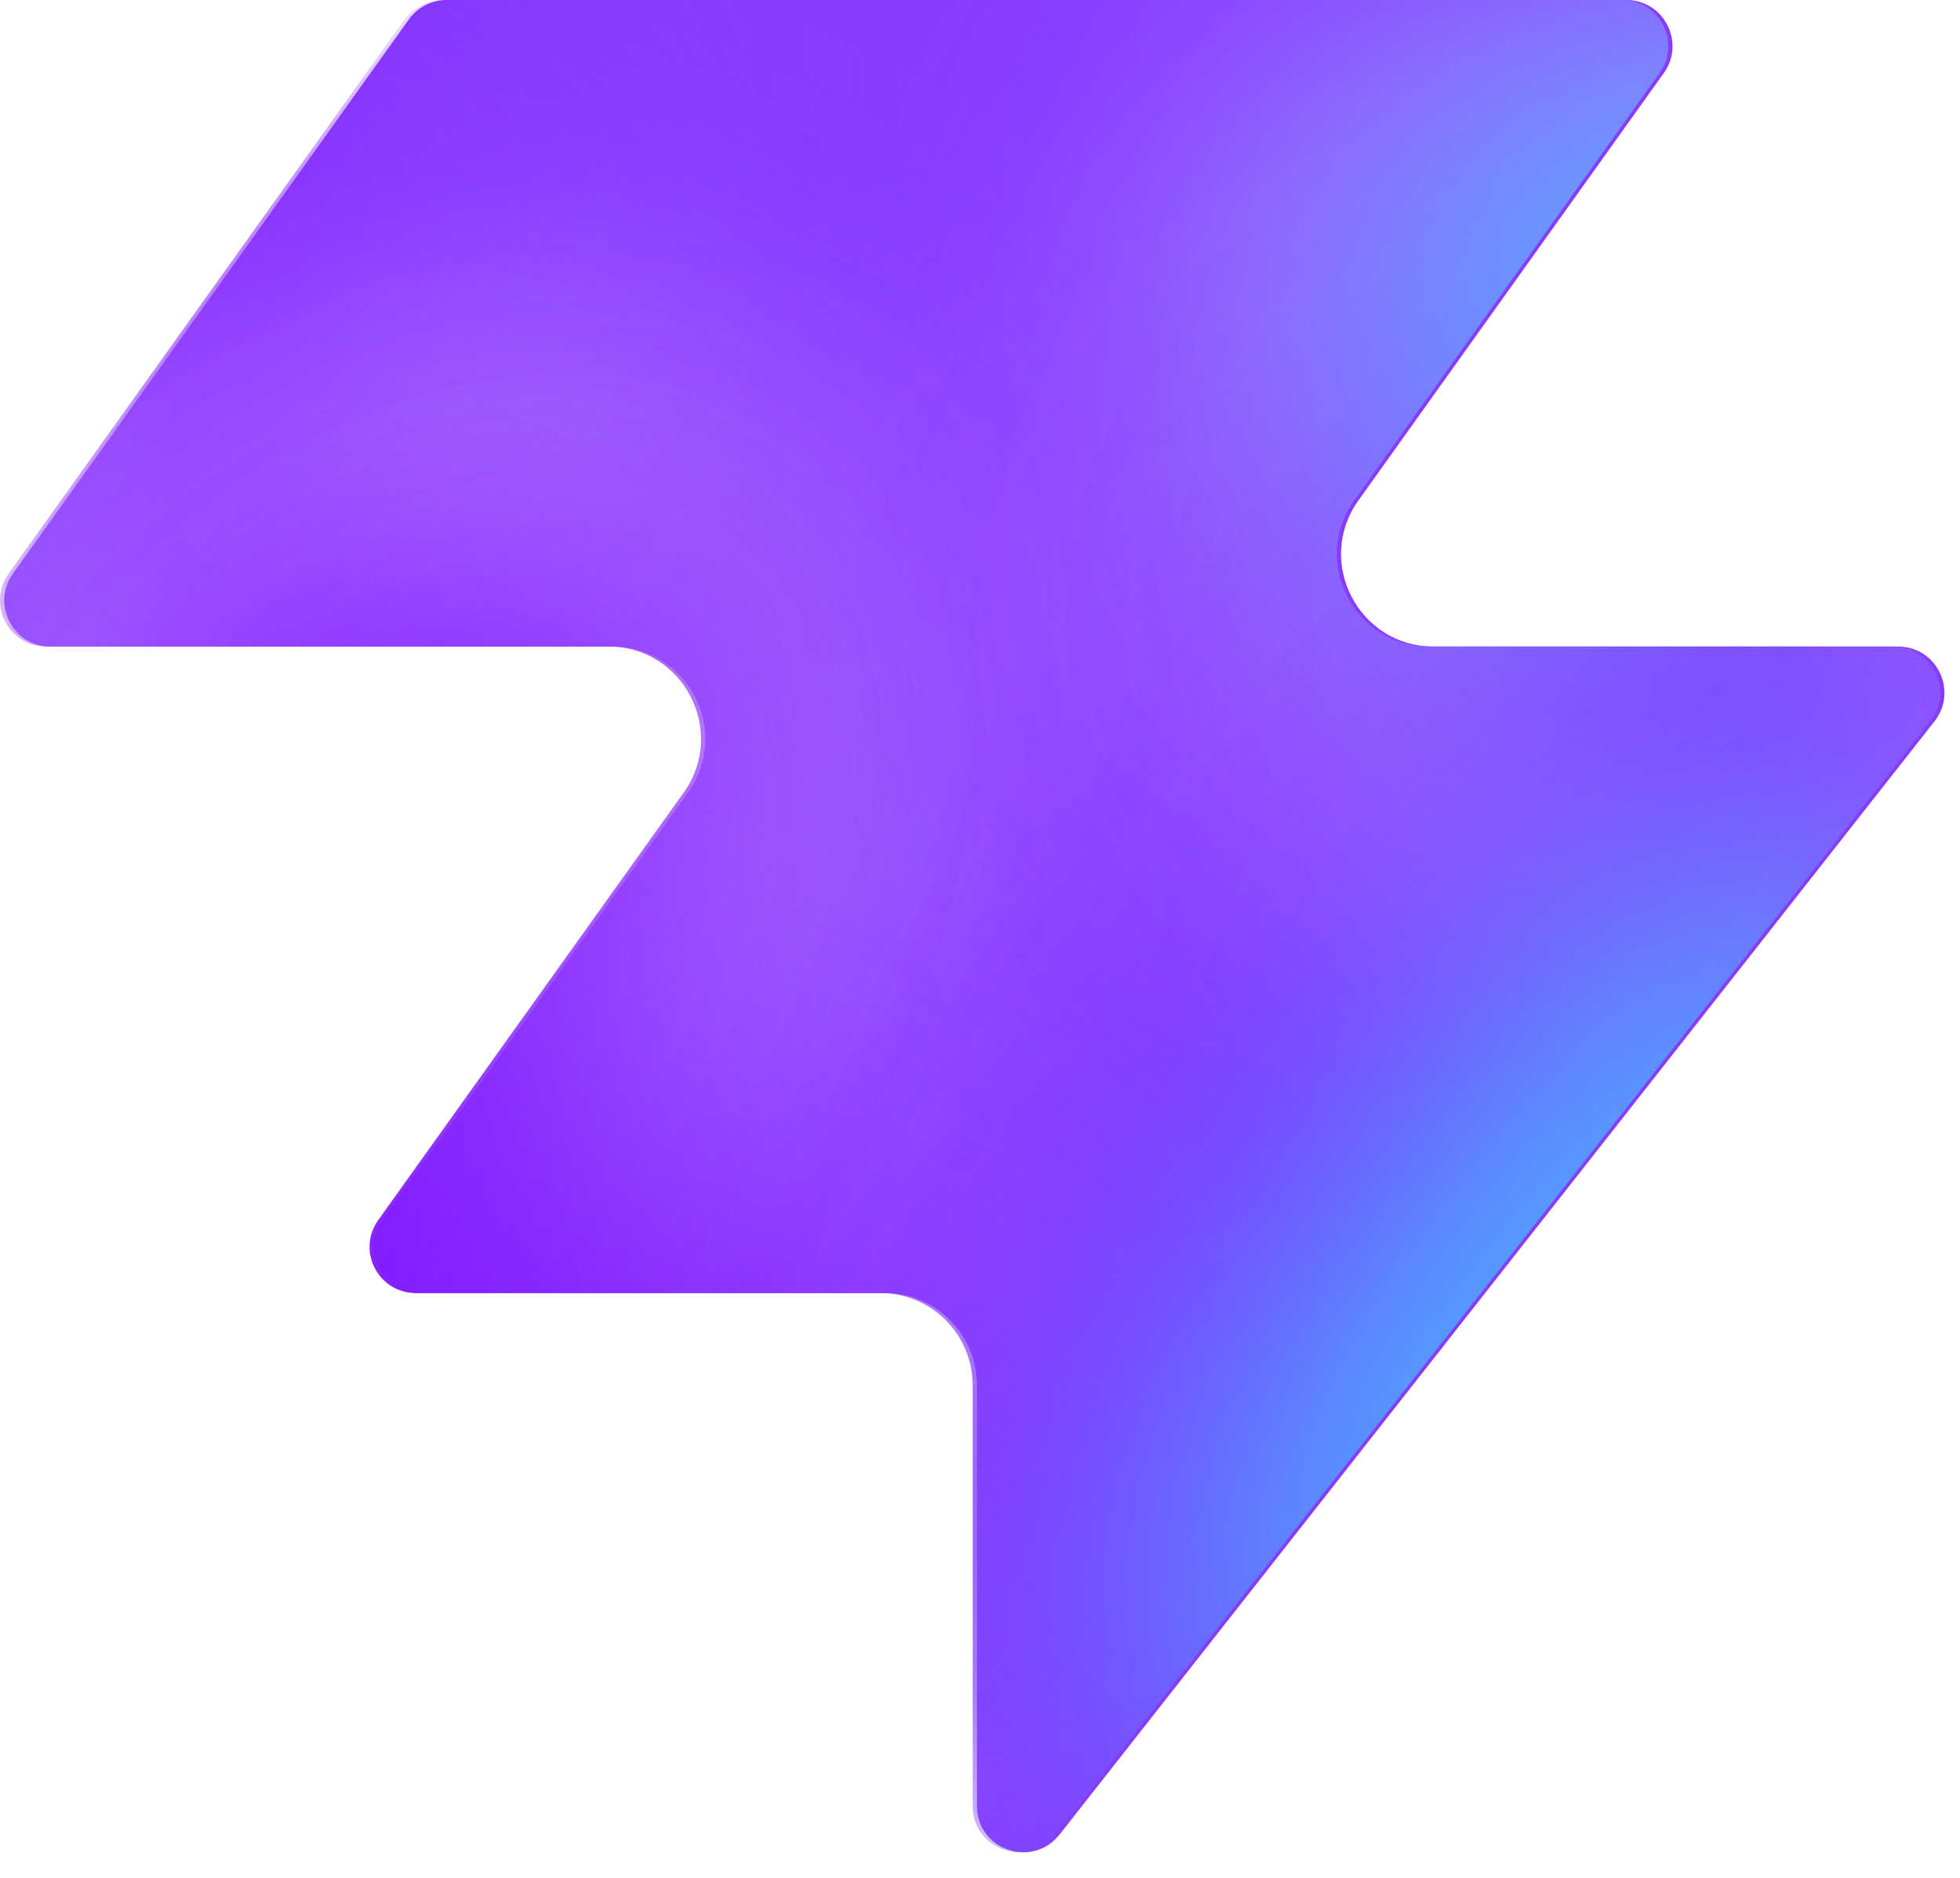
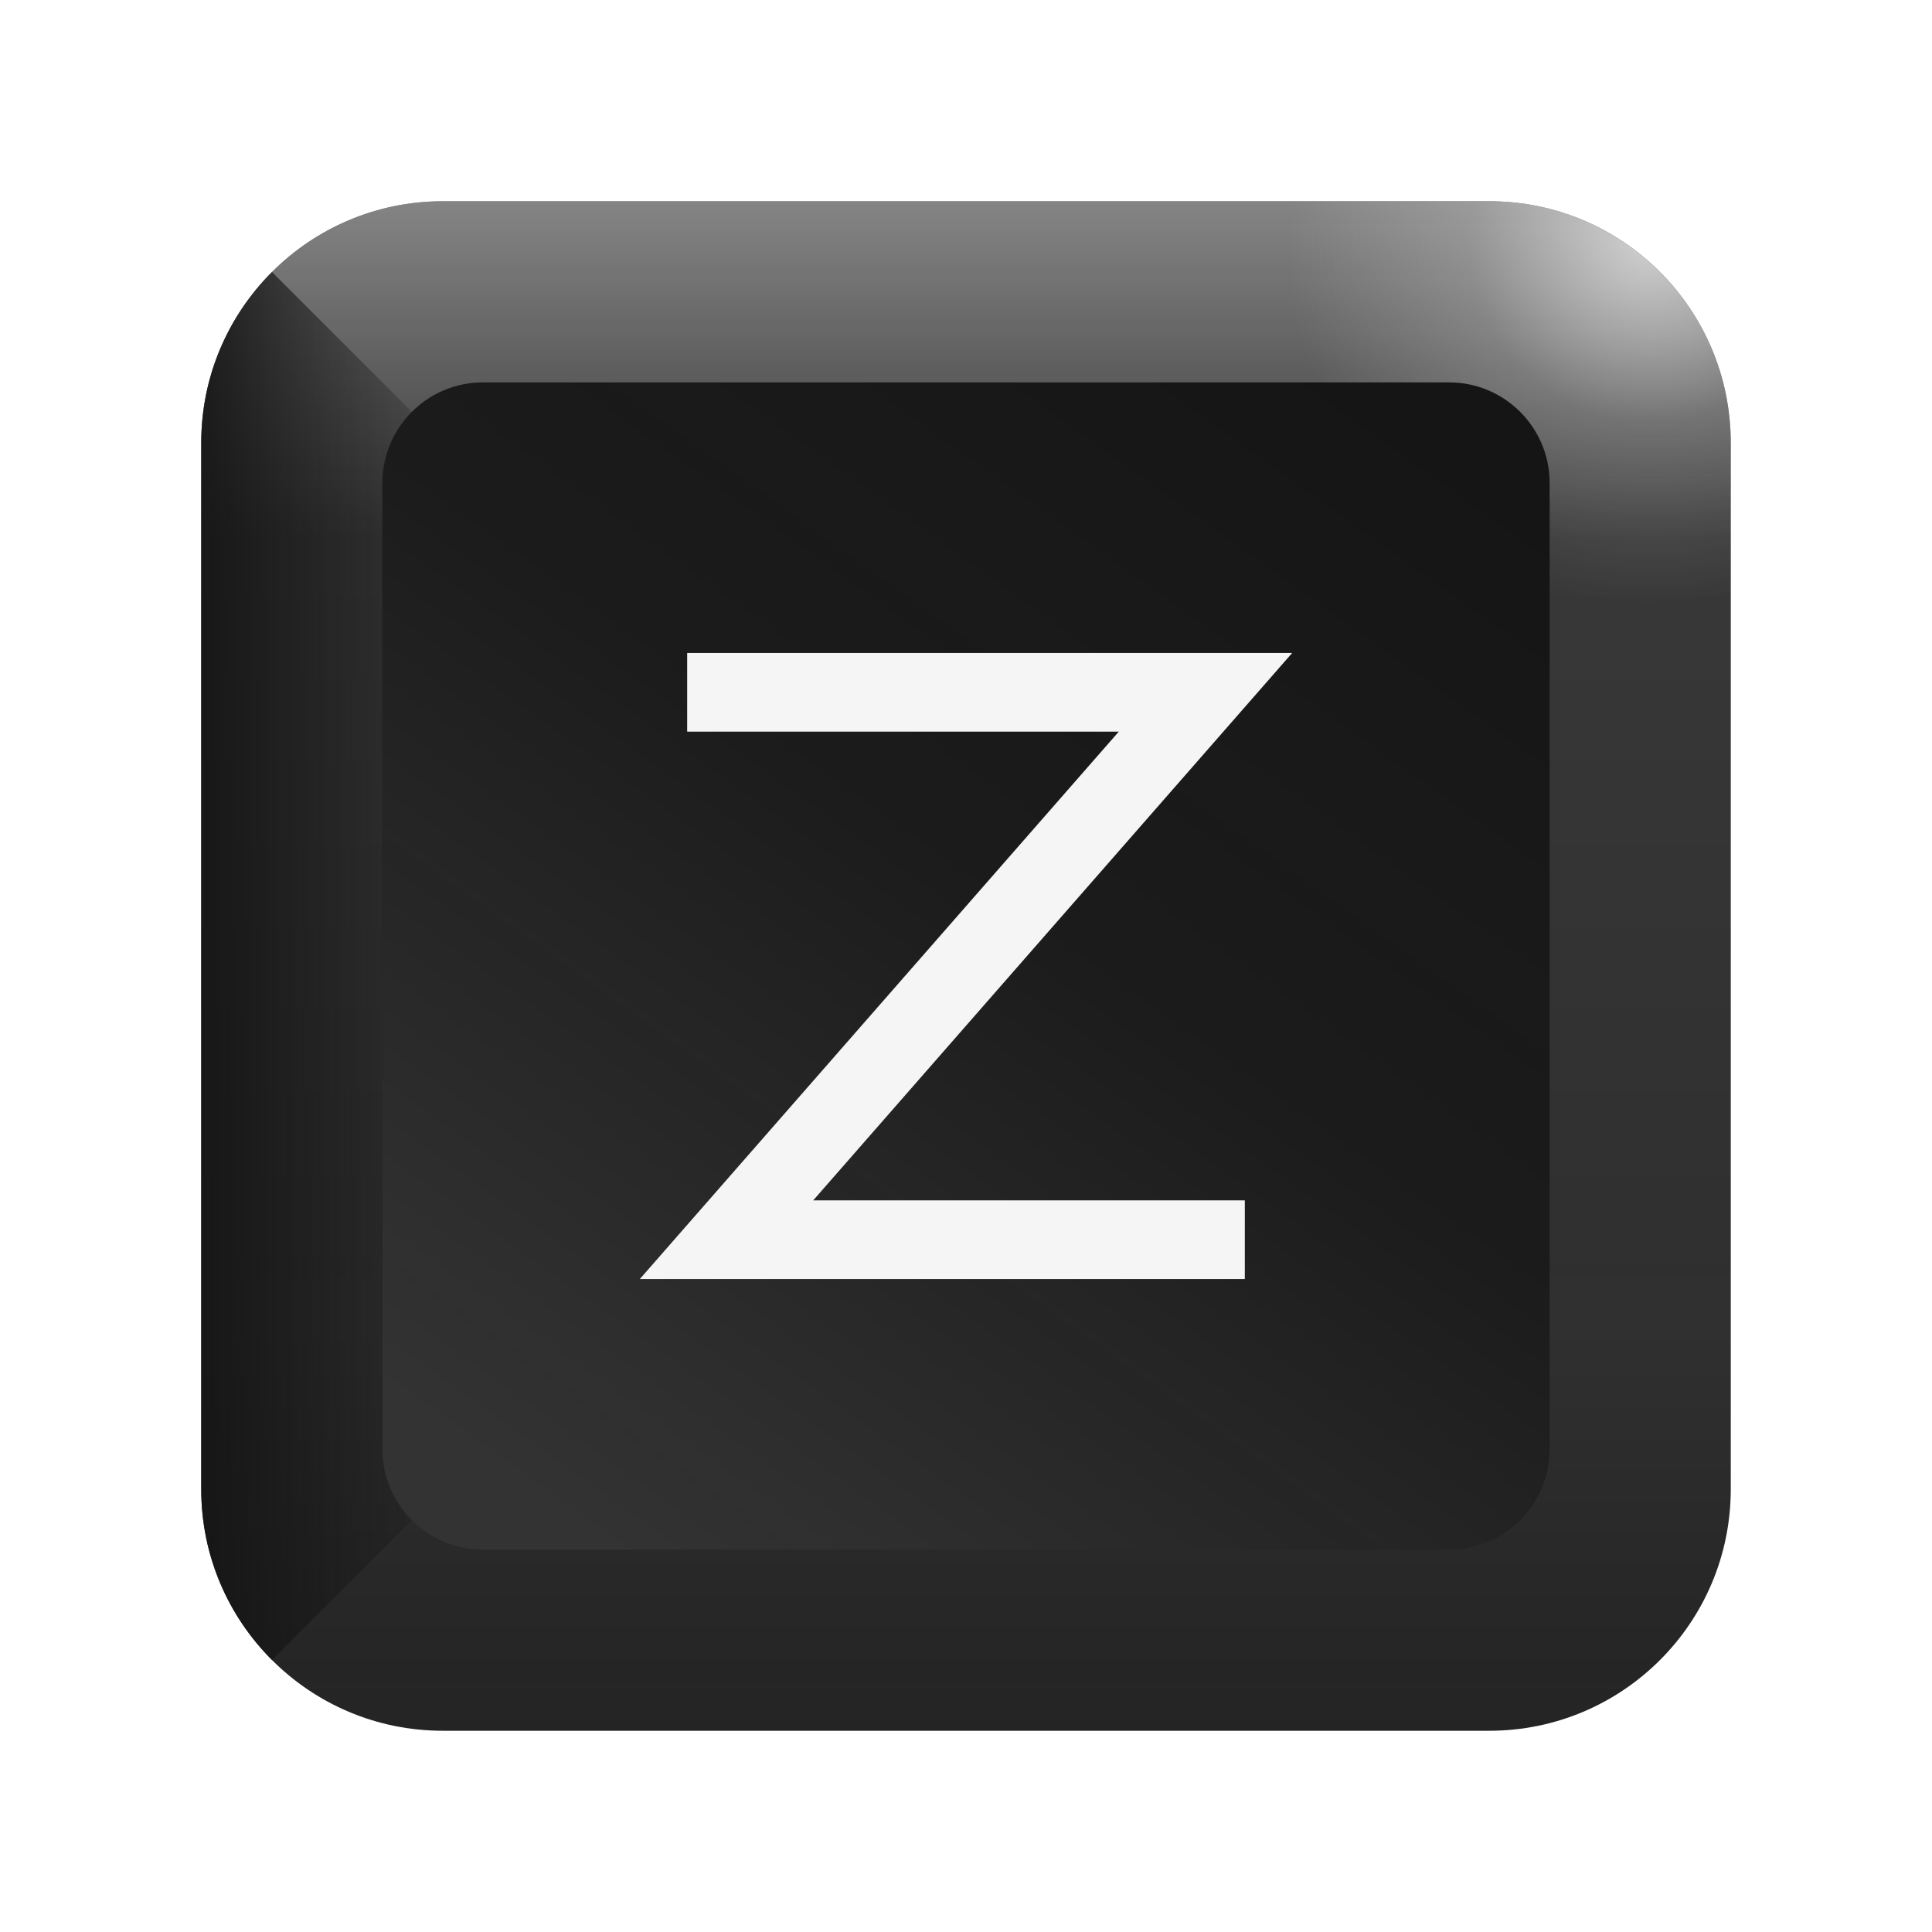
- <svg xmlns="http://www.w3.org/2000/svg" width="48" height="46" fill="none" viewBox="0 0 48 46">
-   <path fill="#863bff" d="M25.946 44.938c-.664.845-2.021.375-2.021-.698V33.937a2.26 2.26 0 0 0-2.262-2.262H10.287c-.92 0-1.456-1.04-.92-1.788l7.48-10.471c1.07-1.497 0-3.578-1.842-3.578H1.237c-.92 0-1.456-1.04-.92-1.788L10.013.474c.214-.297.556-.474.92-.474h28.894c.92 0 1.456 1.04.92 1.788l-7.48 10.471c-1.07 1.498 0 3.579 1.842 3.579h11.377c.943 0 1.473 1.088.89 1.83L25.947 44.94z" style="fill:#863bff;fill:color(display-p3 .525 .23 1);fill-opacity:1" />
-   <mask id="a" width="48" height="46" x="0" y="0" maskUnits="userSpaceOnUse" style="mask-type:alpha">
-     <path fill="#000" d="M25.842 44.938c-.664.844-2.021.375-2.021-.698V33.937a2.26 2.26 0 0 0-2.262-2.262H10.183c-.92 0-1.456-1.04-.92-1.788l7.48-10.471c1.07-1.498 0-3.579-1.842-3.579H1.133c-.92 0-1.456-1.04-.92-1.787L9.91.473c.214-.297.556-.474.92-.474h28.894c.92 0 1.456 1.04.92 1.788l-7.48 10.471c-1.07 1.498 0 3.578 1.842 3.578h11.377c.943 0 1.473 1.088.89 1.832L25.843 44.94z" style="fill:#000;fill-opacity:1" />
-   </mask>
-   <g mask="url(#a)">
-     <g filter="url(#b)">
-       <ellipse cx="5.508" cy="14.704" fill="#ede6ff" rx="5.508" ry="14.704" style="fill:#ede6ff;fill:color(display-p3 .927 .903 1);fill-opacity:1" transform="matrix(.00324 1 1 -.00324 -4.47 31.516)" />
-     </g>
-     <g filter="url(#c)">
-       <ellipse cx="10.399" cy="29.851" fill="#ede6ff" rx="10.399" ry="29.851" style="fill:#ede6ff;fill:color(display-p3 .927 .903 1);fill-opacity:1" transform="matrix(.00324 1 1 -.00324 -39.328 7.883)" />
-     </g>
-     <g filter="url(#d)">
-       <ellipse cx="5.508" cy="30.487" fill="#7e14ff" rx="5.508" ry="30.487" style="fill:#7e14ff;fill:color(display-p3 .492 .077 1);fill-opacity:1" transform="rotate(89.814 -25.913 -14.639)scale(1 -1)" />
-     </g>
-     <g filter="url(#e)">
-       <ellipse cx="5.508" cy="30.599" fill="#7e14ff" rx="5.508" ry="30.599" style="fill:#7e14ff;fill:color(display-p3 .492 .077 1);fill-opacity:1" transform="rotate(89.814 -32.644 -3.334)scale(1 -1)" />
-     </g>
-     <g filter="url(#f)">
-       <ellipse cx="5.508" cy="30.599" fill="#7e14ff" rx="5.508" ry="30.599" style="fill:#7e14ff;fill:color(display-p3 .492 .077 1);fill-opacity:1" transform="matrix(.00324 1 1 -.00324 -34.34 30.47)" />
-     </g>
-     <g filter="url(#g)">
-       <ellipse cx="14.072" cy="22.078" fill="#ede6ff" rx="14.072" ry="22.078" style="fill:#ede6ff;fill:color(display-p3 .927 .903 1);fill-opacity:1" transform="rotate(93.35 24.506 48.493)scale(-1 1)" />
-     </g>
-     <g filter="url(#h)">
-       <ellipse cx="3.47" cy="21.501" fill="#7e14ff" rx="3.47" ry="21.501" style="fill:#7e14ff;fill:color(display-p3 .492 .077 1);fill-opacity:1" transform="rotate(89.009 28.708 47.59)scale(-1 1)" />
-     </g>
-     <g filter="url(#i)">
-       <ellipse cx="3.47" cy="21.501" fill="#7e14ff" rx="3.47" ry="21.501" style="fill:#7e14ff;fill:color(display-p3 .492 .077 1);fill-opacity:1" transform="rotate(89.009 28.708 47.59)scale(-1 1)" />
-     </g>
-     <g filter="url(#j)">
-       <ellipse cx=".387" cy="8.972" fill="#7e14ff" rx="4.407" ry="29.108" style="fill:#7e14ff;fill:color(display-p3 .492 .077 1);fill-opacity:1" transform="rotate(39.51 .387 8.972)" />
-     </g>
-     <g filter="url(#k)">
-       <ellipse cx="47.523" cy="-6.092" fill="#7e14ff" rx="4.407" ry="29.108" style="fill:#7e14ff;fill:color(display-p3 .492 .077 1);fill-opacity:1" transform="rotate(37.892 47.523 -6.092)" />
-     </g>
-     <g filter="url(#l)">
-       <ellipse cx="41.412" cy="6.333" fill="#47bfff" rx="5.971" ry="9.665" style="fill:#47bfff;fill:color(display-p3 .28 .748 1);fill-opacity:1" transform="rotate(37.892 41.412 6.333)" />
-     </g>
-     <g filter="url(#m)">
-       <ellipse cx="-1.879" cy="38.332" fill="#7e14ff" rx="4.407" ry="29.108" style="fill:#7e14ff;fill:color(display-p3 .492 .077 1);fill-opacity:1" transform="rotate(37.892 -1.88 38.332)" />
-     </g>
-     <g filter="url(#n)">
-       <ellipse cx="-1.879" cy="38.332" fill="#7e14ff" rx="4.407" ry="29.108" style="fill:#7e14ff;fill:color(display-p3 .492 .077 1);fill-opacity:1" transform="rotate(37.892 -1.88 38.332)" />
-     </g>
-     <g filter="url(#o)">
-       <ellipse cx="35.651" cy="29.907" fill="#7e14ff" rx="4.407" ry="29.108" style="fill:#7e14ff;fill:color(display-p3 .492 .077 1);fill-opacity:1" transform="rotate(37.892 35.651 29.907)" />
-     </g>
-     <g filter="url(#p)">
-       <ellipse cx="38.418" cy="32.4" fill="#47bfff" rx="5.971" ry="15.297" style="fill:#47bfff;fill:color(display-p3 .28 .748 1);fill-opacity:1" transform="rotate(37.892 38.418 32.4)" />
-     </g>
+ <svg xmlns="http://www.w3.org/2000/svg" role="img" aria-labelledby="zini-title" style="color: #f5f5f5" viewBox="0 0 24 24">
+   <defs>
+     <clipPath id="zini-outline">
+       <rect x="2.5" y="2.5" width="19" height="19" rx="3">
+ </rect>
+     </clipPath>
+     <linearGradient id="zini-base" x1="12" y1="2.5" x2="12" y2="21.5" gradientUnits="userSpaceOnUse">
+       <stop stop-color="currentColor" stop-opacity="0.5">
+ </stop>
+       <stop offset="0.22" stop-color="currentColor" stop-opacity="0.16">
+ </stop>
+       <stop offset="0.75" stop-color="currentColor" stop-opacity="0.12">
+ </stop>
+       <stop offset="1" stop-color="currentColor" stop-opacity="0.07">
+ </stop>
+     </linearGradient>
+     <radialGradient id="zini-shine" cx="20.5" cy="3" r="4.5" gradientUnits="userSpaceOnUse">
+       <stop stop-color="currentColor" stop-opacity="0.7">
+ </stop>
+       <stop offset="0.5" stop-color="currentColor" stop-opacity="0.2">
+ </stop>
+       <stop offset="1" stop-color="currentColor" stop-opacity="0">
+ </stop>
+     </radialGradient>
+     <linearGradient id="zini-side" x1="2.5" y1="12" x2="6" y2="12" gradientUnits="userSpaceOnUse">
+       <stop stop-color="#141414" stop-opacity="0.9">
+ </stop>
+       <stop offset="1" stop-color="#141414" stop-opacity="0">
+ </stop>
+     </linearGradient>
+     <linearGradient id="zini-face" x1="17" y1="5" x2="7" y2="19" gradientUnits="userSpaceOnUse">
+       <stop stop-color="currentColor" stop-opacity="0.005">
+ </stop>
+       <stop offset="0.45" stop-color="currentColor" stop-opacity="0.035">
+ </stop>
+       <stop offset="1" stop-color="currentColor" stop-opacity="0.14">
+ </stop>
+     </linearGradient>
+   </defs>
+   <g clip-path="url(#zini-outline)">
+     <rect x="2.5" y="2.5" width="19" height="19" fill="#141414">
+ </rect>
+     <rect x="2.5" y="2.5" width="19" height="19" fill="url(#zini-base)">
+ </rect>
+     <rect x="2.5" y="2.5" width="19" height="19" fill="url(#zini-shine)">
+ </rect>
+     <path d="M2.5 2.5 6 6v12l-3.5 3.5Z" fill="url(#zini-side)">
+ </path>
  </g>
-   <defs>
-     <filter id="b" width="60.045" height="41.654" x="-19.77" y="16.149" color-interpolation-filters="sRGB" filterUnits="userSpaceOnUse">
-       <feFlood flood-opacity="0" result="BackgroundImageFix" />
-       <feBlend in="SourceGraphic" in2="BackgroundImageFix" result="shape" />
-       <feGaussianBlur result="effect1_foregroundBlur_2002_17158" stdDeviation="7.659" />
-     </filter>
-     <filter id="c" width="90.34" height="51.437" x="-54.613" y="-7.533" color-interpolation-filters="sRGB" filterUnits="userSpaceOnUse">
-       <feFlood flood-opacity="0" result="BackgroundImageFix" />
-       <feBlend in="SourceGraphic" in2="BackgroundImageFix" result="shape" />
-       <feGaussianBlur result="effect1_foregroundBlur_2002_17158" stdDeviation="7.659" />
-     </filter>
-     <filter id="d" width="79.355" height="29.4" x="-49.64" y="2.03" color-interpolation-filters="sRGB" filterUnits="userSpaceOnUse">
-       <feFlood flood-opacity="0" result="BackgroundImageFix" />
-       <feBlend in="SourceGraphic" in2="BackgroundImageFix" result="shape" />
-       <feGaussianBlur result="effect1_foregroundBlur_2002_17158" stdDeviation="4.596" />
-     </filter>
-     <filter id="e" width="79.579" height="29.4" x="-45.045" y="20.029" color-interpolation-filters="sRGB" filterUnits="userSpaceOnUse">
-       <feFlood flood-opacity="0" result="BackgroundImageFix" />
-       <feBlend in="SourceGraphic" in2="BackgroundImageFix" result="shape" />
-       <feGaussianBlur result="effect1_foregroundBlur_2002_17158" stdDeviation="4.596" />
-     </filter>
-     <filter id="f" width="79.579" height="29.4" x="-43.513" y="21.178" color-interpolation-filters="sRGB" filterUnits="userSpaceOnUse">
-       <feFlood flood-opacity="0" result="BackgroundImageFix" />
-       <feBlend in="SourceGraphic" in2="BackgroundImageFix" result="shape" />
-       <feGaussianBlur result="effect1_foregroundBlur_2002_17158" stdDeviation="4.596" />
-     </filter>
-     <filter id="g" width="74.749" height="58.852" x="15.756" y="-17.901" color-interpolation-filters="sRGB" filterUnits="userSpaceOnUse">
-       <feFlood flood-opacity="0" result="BackgroundImageFix" />
-       <feBlend in="SourceGraphic" in2="BackgroundImageFix" result="shape" />
-       <feGaussianBlur result="effect1_foregroundBlur_2002_17158" stdDeviation="7.659" />
-     </filter>
-     <filter id="h" width="61.377" height="25.362" x="23.548" y="2.284" color-interpolation-filters="sRGB" filterUnits="userSpaceOnUse">
-       <feFlood flood-opacity="0" result="BackgroundImageFix" />
-       <feBlend in="SourceGraphic" in2="BackgroundImageFix" result="shape" />
-       <feGaussianBlur result="effect1_foregroundBlur_2002_17158" stdDeviation="4.596" />
-     </filter>
-     <filter id="i" width="61.377" height="25.362" x="23.548" y="2.284" color-interpolation-filters="sRGB" filterUnits="userSpaceOnUse">
-       <feFlood flood-opacity="0" result="BackgroundImageFix" />
-       <feBlend in="SourceGraphic" in2="BackgroundImageFix" result="shape" />
-       <feGaussianBlur result="effect1_foregroundBlur_2002_17158" stdDeviation="4.596" />
-     </filter>
-     <filter id="j" width="56.045" height="63.649" x="-27.636" y="-22.853" color-interpolation-filters="sRGB" filterUnits="userSpaceOnUse">
-       <feFlood flood-opacity="0" result="BackgroundImageFix" />
-       <feBlend in="SourceGraphic" in2="BackgroundImageFix" result="shape" />
-       <feGaussianBlur result="effect1_foregroundBlur_2002_17158" stdDeviation="4.596" />
-     </filter>
-     <filter id="k" width="54.814" height="64.646" x="20.116" y="-38.415" color-interpolation-filters="sRGB" filterUnits="userSpaceOnUse">
-       <feFlood flood-opacity="0" result="BackgroundImageFix" />
-       <feBlend in="SourceGraphic" in2="BackgroundImageFix" result="shape" />
-       <feGaussianBlur result="effect1_foregroundBlur_2002_17158" stdDeviation="4.596" />
-     </filter>
-     <filter id="l" width="33.541" height="35.313" x="24.641" y="-11.323" color-interpolation-filters="sRGB" filterUnits="userSpaceOnUse">
-       <feFlood flood-opacity="0" result="BackgroundImageFix" />
-       <feBlend in="SourceGraphic" in2="BackgroundImageFix" result="shape" />
-       <feGaussianBlur result="effect1_foregroundBlur_2002_17158" stdDeviation="4.596" />
-     </filter>
-     <filter id="m" width="54.814" height="64.646" x="-29.286" y="6.009" color-interpolation-filters="sRGB" filterUnits="userSpaceOnUse">
-       <feFlood flood-opacity="0" result="BackgroundImageFix" />
-       <feBlend in="SourceGraphic" in2="BackgroundImageFix" result="shape" />
-       <feGaussianBlur result="effect1_foregroundBlur_2002_17158" stdDeviation="4.596" />
-     </filter>
-     <filter id="n" width="54.814" height="64.646" x="-29.286" y="6.009" color-interpolation-filters="sRGB" filterUnits="userSpaceOnUse">
-       <feFlood flood-opacity="0" result="BackgroundImageFix" />
-       <feBlend in="SourceGraphic" in2="BackgroundImageFix" result="shape" />
-       <feGaussianBlur result="effect1_foregroundBlur_2002_17158" stdDeviation="4.596" />
-     </filter>
-     <filter id="o" width="54.814" height="64.646" x="8.244" y="-2.416" color-interpolation-filters="sRGB" filterUnits="userSpaceOnUse">
-       <feFlood flood-opacity="0" result="BackgroundImageFix" />
-       <feBlend in="SourceGraphic" in2="BackgroundImageFix" result="shape" />
-       <feGaussianBlur result="effect1_foregroundBlur_2002_17158" stdDeviation="4.596" />
-     </filter>
-     <filter id="p" width="39.409" height="43.623" x="18.713" y="10.588" color-interpolation-filters="sRGB" filterUnits="userSpaceOnUse">
-       <feFlood flood-opacity="0" result="BackgroundImageFix" />
-       <feBlend in="SourceGraphic" in2="BackgroundImageFix" result="shape" />
-       <feGaussianBlur result="effect1_foregroundBlur_2002_17158" stdDeviation="4.596" />
-     </filter>
-   </defs>
+   <rect x="4.75" y="4.75" width="14.5" height="14.5" rx="1.25" fill="#141414">
+ </rect>
+   <rect x="4.75" y="4.75" width="14.5" height="14.5" rx="1.25" fill="url(#zini-face)">
+ </rect>
+   <path d="M8.5 8h7l-7 8h7" transform="translate(12 12) scale(0.85) translate(-12 -12)" fill="none" stroke="currentColor" stroke-width="1.15" stroke-linecap="square">
+ </path>
</svg>
